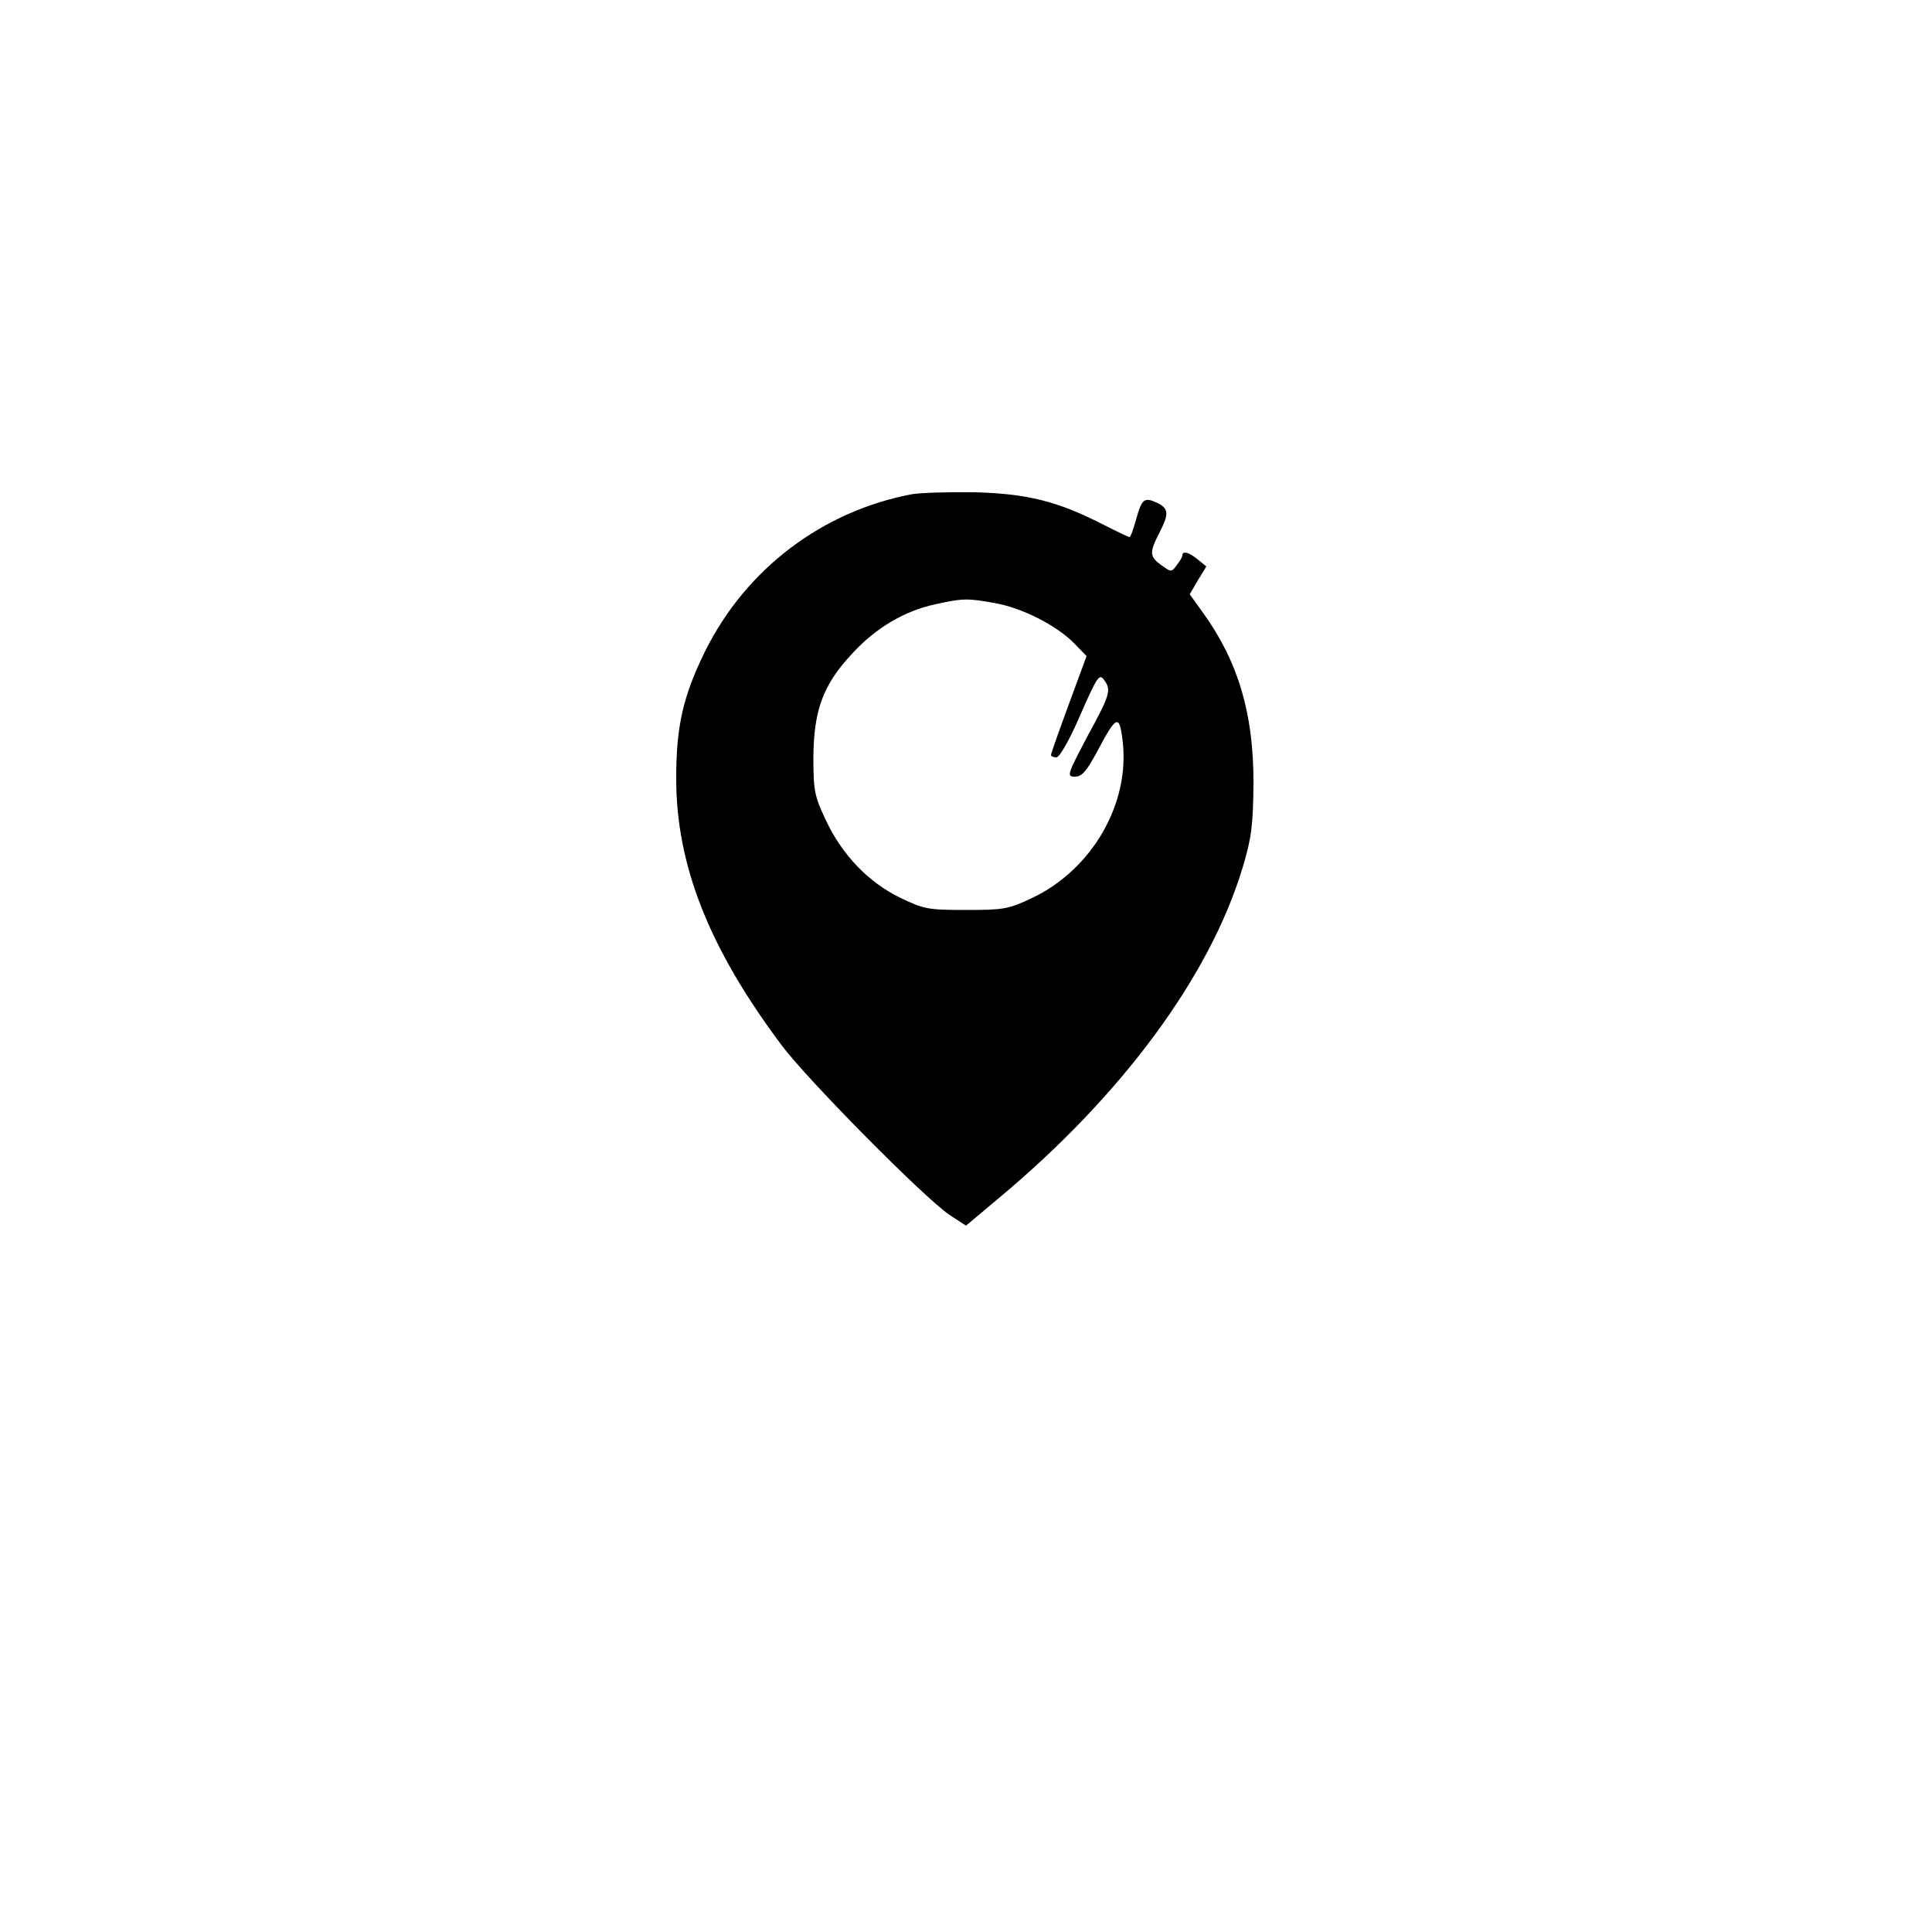
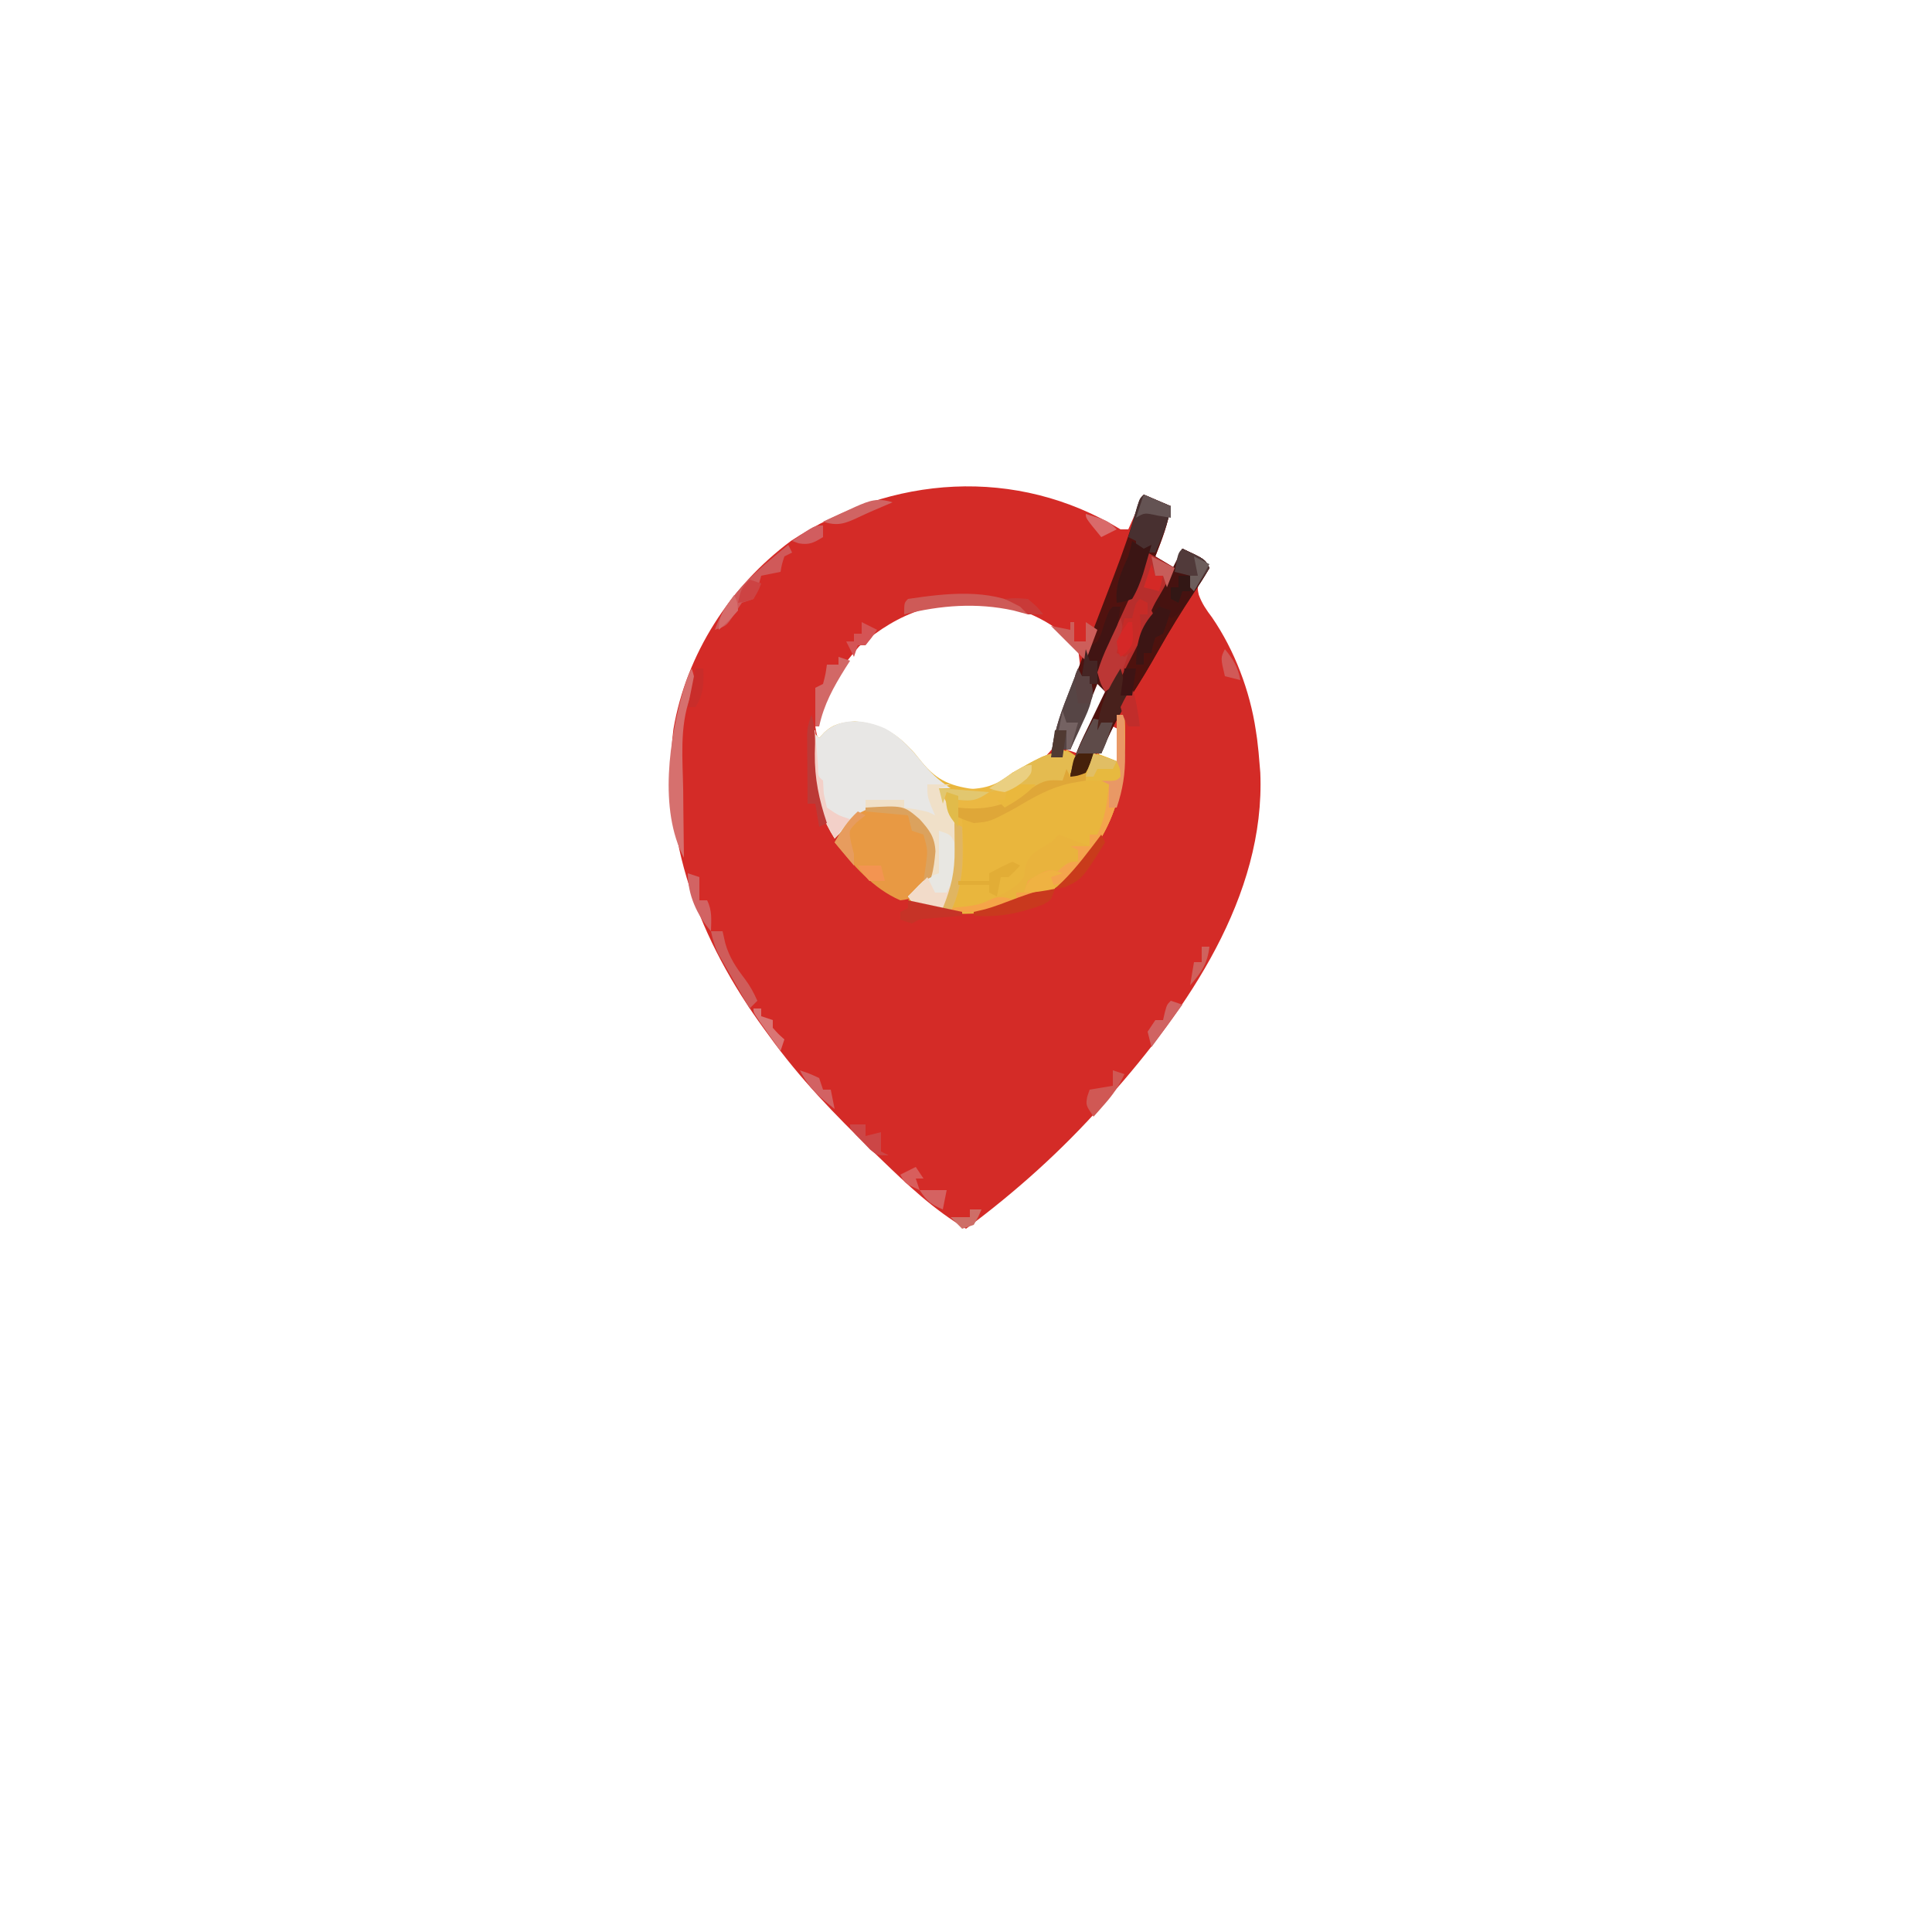
- <svg xmlns="http://www.w3.org/2000/svg" version="1.0" width="500pt" height="500pt" viewBox="0 0 500 500" preserveAspectRatio="xMidYMid meet">
-   <g transform="translate(0,500) scale(0.1,-0.1)" fill="#000000" stroke="none">
-     <path d="M2360 3721 c-232 -44 -429 -193 -535 -406 -57 -116 -75 -193 -75 -330 0 -224 85 -439 272 -689 67 -90 369 -395 435 -440 l43 -28 87 73 c317 265 544 572 629 854 23 77 27 108 28 220 0 178 -39 311 -129 437 l-36 50 21 36 22 36 -22 18 c-23 19 -40 23 -40 11 0 -5 -7 -16 -15 -26 -13 -18 -14 -18 -39 0 -31 22 -32 33 -6 83 26 51 25 64 -6 79 -33 15 -39 10 -54 -44 -7 -25 -14 -45 -17 -45 -2 0 -34 15 -71 34 -116 59 -193 78 -327 82 -66 1 -140 -1 -165 -5z m216 -282 c71 -13 159 -58 204 -104 l32 -33 -46 -125 c-25 -68 -46 -127 -46 -131 0 -3 6 -6 14 -6 8 0 34 45 62 110 42 96 49 107 60 92 21 -27 18 -38 -42 -148 -52 -99 -54 -104 -32 -104 18 0 30 14 58 66 49 93 57 96 65 29 21 -163 -78 -335 -234 -409 -61 -29 -74 -31 -171 -31 -98 0 -109 2 -171 32 -82 40 -150 111 -192 201 -29 61 -32 76 -32 162 1 122 25 188 100 268 61 67 136 111 215 128 71 16 85 16 156 3z" />
-   </g>
+ <svg xmlns="http://www.w3.org/2000/svg" version="1.1" width="500" height="500">
+   <path d="M0 0 C0.66 0 1.32 0 2 0 C3.32 -2.97 4.64 -5.94 6 -9 C8.31 -8.01 10.62 -7.02 13 -6 C12.28 -1.391 10.687 2.672 9 7 C10.65 7.99 12.3 8.98 14 10 C14.99 7.525 14.99 7.525 16 5 C21.875 7.75 21.875 7.75 23 10 C22.258 11.176 22.258 11.176 21.5 12.375 C19.778 14.781 19.778 14.781 20.238 16.926 C21.091 19.247 22.203 20.837 23.688 22.812 C29.49 31.272 33.502 41.848 35 52 C35.11 52.735 35.219 53.47 35.332 54.227 C35.623 56.484 35.832 58.73 36 61 C36.054 61.65 36.108 62.299 36.164 62.969 C37.518 94.96 17.207 124.206 -3 147 C-3.723 147.818 -3.723 147.818 -4.461 148.653 C-15.265 160.797 -26.962 171.305 -40 181 C-48.324 176.096 -55.103 169.673 -62 163 C-62.715 162.313 -63.429 161.625 -64.166 160.917 C-73.911 151.503 -83.102 142.026 -91 131 C-91.417 130.433 -91.833 129.866 -92.262 129.282 C-108.855 106.56 -119.209 80.119 -115.716 51.687 C-112.389 32.246 -101.073 14.743 -85.301 2.988 C-59.352 -14.076 -26.962 -16.392 0 0 Z M-67.688 30.312 C-72.882 36.349 -77.636 42.982 -79 51 C-78.628 53.196 -78.628 53.196 -78 55 C-77.567 54.526 -77.134 54.051 -76.688 53.562 C-74.218 51.276 -72.12 51.012 -68.812 50.688 C-64.044 51.078 -60.823 52.096 -57 55 C-55.64 56.649 -54.329 58.341 -53.062 60.062 C-49.3 65.081 -46.165 67.024 -40 68 C-36.133 68.531 -34.619 68.366 -31.25 66.375 C-30.758 66 -30.267 65.626 -29.76 65.24 C-28 64 -28 64 -25.66 62.844 C-19.273 59.61 -16.594 56.645 -14.229 49.896 C-13.926 48.92 -13.624 47.944 -13.312 46.938 C-12.968 45.957 -12.623 44.977 -12.268 43.967 C-10.108 37.577 -10.108 37.577 -11 31 C-16.392 24.229 -24.664 20.655 -33 19 C-47.121 18.005 -56.992 21.109 -67.688 30.312 Z M-6 38 C-8.64 44.27 -11.28 50.54 -14 57 C-13.01 57.33 -12.02 57.66 -11 58 C-8.36 52.72 -5.72 47.44 -3 42 C-3.99 40.68 -4.98 39.36 -6 38 Z M-2 51 C-3.32 53.64 -4.64 56.28 -6 59 C-4.02 59.66 -2.04 60.32 0 61 C0 58.03 0 55.06 0 52 C-0.66 51.67 -1.32 51.34 -2 51 Z " fill="#D42B27" transform="translate(290,137)" />
+   <path d="M0 0 C0.66 0 1.32 0 2 0 C2.676 15.846 0.91 27.623 -10 40 C-17.823 47.84 -28.466 51.421 -39.375 51.5 C-45.11 51.454 -48.93 50.463 -54 48 C-53.196 47.196 -52.391 46.391 -51.562 45.562 C-48.392 41.731 -47.542 37.929 -48 33 C-50.032 28.861 -51.768 26.724 -56 25 C-59.772 24.348 -63.448 24.117 -66.848 26.051 C-68.666 27.52 -68.666 27.52 -71 30 C-71.66 30.66 -72.32 31.32 -73 32 C-78.81 22.704 -79.297 14.815 -79 4 C-78.34 4.66 -77.68 5.32 -77 6 C-76.567 5.526 -76.134 5.051 -75.688 4.562 C-73.218 2.276 -71.12 2.012 -67.812 1.688 C-60.955 2.25 -56.687 4.919 -52.188 10.062 C-51.645 10.734 -51.102 11.406 -50.543 12.098 C-46.359 17.256 -42.616 18.557 -35.938 19.375 C-32.073 18.882 -30.174 17.259 -27 15 C-25.289 14.03 -23.558 13.094 -21.812 12.188 C-20.973 11.748 -20.134 11.308 -19.27 10.855 C-17 10 -17 10 -14 11 C-13.67 10.34 -13.34 9.68 -13 9 C-12.01 9.66 -11.02 10.32 -10 11 C-10.66 12.65 -11.32 14.3 -12 16 C-8.633 14.607 -7.014 13.021 -5 10 C-3.35 10.66 -1.7 11.32 0 12 C0 10.762 0 9.525 0 8.25 C0 5.5 0 2.75 0 0 Z " fill="#E9B63D" transform="translate(289,185)" />
+   <path d="M0 0 C3.465 1.485 3.465 1.485 7 3 C6.28 7.609 4.687 11.672 3 16 C4.65 16.99 6.3 17.98 8 19 C8.66 17.35 9.32 15.7 10 14 C15.875 16.75 15.875 16.75 17 19 C15.756 21.165 14.466 23.191 13.062 25.25 C9.818 30.139 6.74 35.066 3.875 40.188 C1.466 44.49 -1.048 48.686 -3.75 52.812 C-6.696 57.357 -9.001 61.972 -11 67 C-11.66 67 -12.32 67 -13 67 C-13.248 67.804 -13.495 68.609 -13.75 69.438 C-15 72 -15 72 -17.125 72.812 C-17.744 72.874 -18.363 72.936 -19 73 C-18.361 67.94 -16.137 63.72 -13.938 59.188 C-13.56 58.399 -13.183 57.611 -12.795 56.799 C-11.868 54.863 -10.935 52.931 -10 51 C-10.66 50.34 -11.32 49.68 -12 49 C-14.31 54.61 -16.62 60.22 -19 66 C-19.66 66 -20.32 66 -21 66 C-21 66.66 -21 67.32 -21 68 C-21.99 68 -22.98 68 -24 68 C-23.426 62.178 -21.781 57.293 -19.625 51.875 C-18.904 50.022 -18.184 48.169 -17.465 46.316 C-17.073 45.314 -16.681 44.311 -16.277 43.278 C-14.131 37.769 -12.02 32.247 -9.916 26.722 C-9.204 24.856 -8.487 22.991 -7.77 21.126 C-5.46 15.071 -3.307 9.046 -1.572 2.8 C-1 1 -1 1 0 0 Z " fill="#51120F" transform="translate(296,128)" />
+   <path d="M0 0 C3.993 2.163 6.625 5.093 9.457 8.598 C11.78 11.462 13.914 13.443 17 15.5 C16.01 15.5 15.02 15.5 14 15.5 C14.361 16.155 14.722 16.81 15.094 17.484 C18.697 24.571 20.244 30.561 19 38.5 C17.93 41.479 16.671 43.784 15 46.5 C9.462 46.869 9.462 46.869 7.125 45 C6.754 44.505 6.383 44.01 6 43.5 C6.804 42.861 7.609 42.221 8.438 41.562 C11.345 38.087 11.938 36.136 12.203 31.719 C11.875 28.131 10.369 26.125 8 23.5 C3.811 20.964 -0.219 20.663 -5 21.5 C-7.482 22.911 -8.969 24.419 -11 26.5 C-11.66 27.16 -12.32 27.82 -13 28.5 C-18.81 19.204 -19.297 11.315 -19 0.5 C-18.34 1.16 -17.68 1.82 -17 2.5 C-16.567 2.026 -16.134 1.551 -15.688 1.062 C-11.318 -2.983 -5.111 -2.253 0 0 Z " fill="#E8E7E5" transform="translate(229,188.5)" />
+   <path d="M0 0 C4.57 1.828 6.876 4.59 9 9 C9.343 13.625 8.583 17.034 6.188 21 C3.9 23.092 3.017 23.679 0 24 C-7.129 20.918 -12.197 14.889 -17 9 C-12.626 1.465 -8.746 -1.29 0 0 Z " fill="#E89943" transform="translate(233,209)" />
+   <path d="M0 0 C5.875 2.75 5.875 2.75 7 5 C5.756 7.165 4.466 9.191 3.062 11.25 C-0.182 16.139 -3.26 21.066 -6.125 26.188 C-8.534 30.49 -11.048 34.686 -13.75 38.812 C-16.696 43.357 -19.001 47.972 -21 53 C-21.66 53 -22.32 53 -23 53 C-23.247 53.804 -23.495 54.609 -23.75 55.438 C-25 58 -25 58 -27.125 58.812 C-27.744 58.874 -28.363 58.936 -29 59 C-28.375 54.416 -26.525 50.631 -24.438 46.562 C-24.081 45.858 -23.725 45.154 -23.357 44.428 C-20.429 38.7 -17.248 33.148 -14.016 27.586 C-10.733 21.839 -7.861 15.876 -4.951 9.935 C-3.319 6.614 -1.658 3.308 0 0 Z " fill="#4E120E" transform="translate(306,142)" />
+   <path d="M0 0 C0.66 0 1.32 0 2 0 C2.676 15.846 0.91 27.623 -10 40 C-17.291 47.307 -27.567 51.3 -37.812 51.312 C-39.543 51.234 -41.273 51.14 -43 51 C-43 50.67 -43 50.34 -43 50 C-41.763 49.876 -40.525 49.752 -39.25 49.625 C-36.091 49.23 -33.75 48.67 -31 47 C-30.319 46.691 -29.639 46.381 -28.938 46.062 C-26.808 44.894 -25.494 43.921 -24 42 C-23.897 41.196 -23.794 40.391 -23.688 39.562 C-22.672 35.779 -20.269 34.935 -17 33 C-16.34 32.34 -15.68 31.68 -15 31 C-12.36 31.99 -9.72 32.98 -7 34 C-7 33.01 -7 32.02 -7 31 C-6.34 31 -5.68 31 -5 31 C-2.968 26.666 -2.479 22.714 -2 18 C-2.66 17.67 -3.32 17.34 -4 17 C-2.68 16.67 -1.36 16.34 0 16 C0 15.18 0 14.36 0 13.516 C0 9.01 0 4.505 0 0 Z " fill="#E9B33D" transform="translate(289,185)" />
+   <path d="M0 0 C1.32 0.66 2.64 1.32 4 2 C0.895 7.713 0.895 7.713 -3.312 9.062 C-4.529 9.372 -5.746 9.681 -7 10 C-8.908 11.191 -10.655 12.488 -12.422 13.879 C-15.58 16.122 -18.458 16.111 -22.188 16.062 C-23.089 16.053 -23.99 16.044 -24.918 16.035 C-25.605 16.024 -26.292 16.012 -27 16 C-26.67 16.66 -26.34 17.32 -26 18 C-25.497 26.451 -25.136 34.272 -29 42 C-30.32 41.67 -31.64 41.34 -33 41 C-32.34 41 -31.68 41 -31 41 C-28.062 33.753 -26.104 26.215 -28.895 18.539 C-29.88 16.666 -30.936 14.83 -32 13 C-32 12.01 -32 11.02 -32 10 C-30.697 10.07 -30.697 10.07 -29.367 10.141 C-22.533 10.355 -18.449 10.48 -13 6 C-11.293 5.022 -9.562 4.087 -7.812 3.188 C-6.973 2.748 -6.134 2.308 -5.27 1.855 C-3 1 -3 1 0 2 C0 1.34 0 0.68 0 0 Z " fill="#EBB842" transform="translate(275,194)" />
+   <path d="M0 0 C1.98 0 3.96 0 6 0 C5.01 0.33 4.02 0.66 3 1 C3.361 1.655 3.722 2.31 4.094 2.984 C7.697 10.071 9.244 16.061 8 24 C6.93 26.979 5.671 29.284 4 32 C-1.538 32.369 -1.538 32.369 -3.875 30.5 C-4.246 30.005 -4.617 29.51 -5 29 C-4.196 28.361 -3.391 27.721 -2.562 27.062 C0.345 23.587 0.938 21.636 1.203 17.219 C0.875 13.631 -0.631 11.625 -3 9 C-5.911 7.234 -8.376 6.673 -11.75 6.375 C-12.949 6.263 -12.949 6.263 -14.172 6.148 C-14.775 6.099 -15.378 6.05 -16 6 C-16 5.34 -16 4.68 -16 4 C-12.7 4 -9.4 4 -6 4 C-6 4.66 -6 5.32 -6 6 C-4.577 6.217 -4.577 6.217 -3.125 6.438 C0 7 0 7 2 8 C1.67 7.237 1.34 6.474 1 5.688 C0 3 0 3 0 0 Z " fill="#F0E0C8" transform="translate(240,203)" />
+   <path d="M0 0 C3.465 1.98 3.465 1.98 7 4 C4.653 10.128 1.571 15.864 -1.438 21.688 C-2.023 22.841 -2.609 23.994 -3.213 25.182 C-3.781 26.281 -4.349 27.379 -4.934 28.512 C-5.708 30.019 -5.708 30.019 -6.498 31.557 C-8 34 -8 34 -11 36 C-12.481 33.122 -13.162 31.643 -12.357 28.448 C-11.946 27.562 -11.536 26.675 -11.113 25.762 C-10.669 24.776 -10.225 23.791 -9.768 22.775 C-9.047 21.247 -9.047 21.247 -8.312 19.688 C-7.39 17.671 -6.47 15.654 -5.551 13.637 C-4.891 12.201 -4.891 12.201 -4.217 10.736 C-2.647 7.207 -1.299 3.637 0 0 Z " fill="#B72E2C" transform="translate(297,143)" />
+   <path d="M0 0 C5.875 2.75 5.875 2.75 7 5 C5.714 6.983 4.422 8.961 3.125 10.938 C2.406 12.04 1.686 13.142 0.945 14.277 C-1 17 -1 17 -3 18 C-3.99 17.01 -4.98 16.02 -6 15 C-6.33 15.99 -6.66 16.98 -7 18 C-7.33 17.34 -7.66 16.68 -8 16 C-7.109 14.082 -7.109 14.082 -5.75 11.812 C-3.509 7.955 -1.671 4.133 0 0 Z " fill="#461210" transform="translate(306,142)" />
+   <path d="M0 0 C3 1 3 1 4 3 C4.149 4.934 4.221 6.873 4.25 8.812 C4.289 10.369 4.289 10.369 4.328 11.957 C3.955 15.415 3.13 17.268 1 20 C-2 20.5 -2 20.5 -5 20 C-6.875 18.5 -6.875 18.5 -8 17 C-3.375 12.125 -3.375 12.125 0 11 C0 7.37 0 3.74 0 0 Z " fill="#E8E7E2" transform="translate(243,215)" />
+   <path d="M0 0 C0.33 0.66 0.66 1.32 1 2 C1.66 2 2.32 2 3 2 C4.597 6.772 3.102 9.98 1.062 14.312 C0.772 14.958 0.481 15.603 0.182 16.268 C-0.534 17.851 -1.265 19.426 -2 21 C-2.66 21 -3.32 21 -4 21 C-4 21.66 -4 22.32 -4 23 C-4.99 23 -5.98 23 -7 23 C-6.424 17.45 -4.979 12.74 -2.938 7.562 C-2.656 6.831 -2.374 6.099 -2.084 5.346 C-1.396 3.561 -0.699 1.78 0 0 Z " fill="#564545" transform="translate(279,173)" />
+   <path d="M0 0 C3.465 1.485 3.465 1.485 7 3 C6.335 7.389 4.812 10.981 3 15 C0 15 0 15 -2 14 C-2 13.34 -2 12.68 -2 12 C-2.66 11.67 -3.32 11.34 -4 11 C-3.525 9.353 -3.045 7.707 -2.562 6.062 C-2.296 5.146 -2.029 4.229 -1.754 3.285 C-1 1 -1 1 0 0 Z " fill="#483030" transform="translate(296,128)" />
+   <path d="M0 0 C1.32 0.66 2.64 1.32 4 2 C2.873 4.879 2.356 6.083 0 8 C-4.623 9.166 -9.263 9.55 -14 10 C-15.671 10.309 -17.341 10.632 -19 11 C-14.193 6.944 -9.008 3.003 -3 1 C-2.01 1.33 -1.02 1.66 0 2 C0 1.34 0 0.68 0 0 Z " fill="#E4BB50" transform="translate(275,194)" />
+   <path d="M0 0 C0.66 0 1.32 0 2 0 C2.675 15.825 0.921 27.635 -10 40 C-14.547 44 -14.547 44 -17 44 C-17 43.34 -17 42.68 -17 42 C-12.529 38 -12.529 38 -10 38 C-10 37.01 -10 36.02 -10 35 C-10.66 34.67 -11.32 34.34 -12 34 C-10.35 34 -8.7 34 -7 34 C-7 33.01 -7 32.02 -7 31 C-6.34 31 -5.68 31 -5 31 C-2.968 26.666 -2.479 22.714 -2 18 C-2.66 17.67 -3.32 17.34 -4 17 C-2.68 16.67 -1.36 16.34 0 16 C0 15.18 0 14.36 0 13.516 C0 9.01 0 4.505 0 0 Z " fill="#F4A44D" transform="translate(289,185)" />
+   <path d="M0 0 C1.135 3.42 1.012 3.971 -0.426 7.59 C-3.176 15.227 -2.312 23.564 -2.188 31.562 C-2.172 33.256 -2.159 34.949 -2.146 36.643 C-2.114 40.762 -2.062 44.881 -2 49 C-8.576 36.456 -5.795 18.039 -1.973 4.957 C-1 2 -1 2 0 0 Z " fill="#D6706E" transform="translate(179,173)" />
+   <path d="M0 0 C0.66 0 1.32 0 2 0 C0.971 7.246 -0.676 13.465 -4 20 C-4.66 20 -5.32 20 -6 20 C-6 19.34 -6 18.68 -6 18 C-6.66 18 -7.32 18 -8 18 C-7.688 14.625 -7.688 14.625 -7 11 C-6.01 10.34 -5.02 9.68 -4 9 C-3.034 7.084 -3.034 7.084 -2.375 4.938 C-1.076 1.076 -1.076 1.076 0 0 Z " fill="#411413" transform="translate(288,157)" />
+   <path d="M0 0 C-0.99 0.33 -1.98 0.66 -3 1 C-2.67 1.99 -2.34 2.98 -2 4 C-3.748 4.817 -5.499 5.628 -7.25 6.438 C-8.225 6.89 -9.199 7.342 -10.203 7.809 C-14.758 9.749 -18.285 10.116 -23.25 10.062 C-24.328 10.053 -25.405 10.044 -26.516 10.035 C-27.335 10.024 -28.155 10.012 -29 10 C-29 9.67 -29 9.34 -29 9 C-27.762 8.876 -26.525 8.752 -25.25 8.625 C-22.717 8.322 -21.099 8.051 -18.812 6.875 C-16.285 5.655 -14.635 6.268 -12 7 C-12 6.34 -12 5.68 -12 5 C-11.34 5 -10.68 5 -10 5 C-9.67 4.01 -9.34 3.02 -9 2 C-3.692 -1.231 -3.692 -1.231 0 0 Z " fill="#F5A448" transform="translate(275,226)" />
+   <path d="M0 0 C1.65 0.33 3.3 0.66 5 1 C3.125 6.75 3.125 6.75 2 9 C1.34 9 0.68 9 0 9 C-0.247 9.804 -0.495 10.609 -0.75 11.438 C-2 14 -2 14 -4.125 14.812 C-4.744 14.874 -5.362 14.936 -6 15 C-5.396 11.15 -4.232 8.139 -2.438 4.688 C-1.982 3.804 -1.527 2.921 -1.059 2.012 C-0.535 1.016 -0.535 1.016 0 0 Z " fill="#5E4B49" transform="translate(283,186)" />
+   <path d="M0 0 C0.495 0.99 0.495 0.99 1 2 C-0.217 1.67 -1.434 1.34 -2.688 1 C-12.183 -1.09 -21.635 -0.368 -31 2 C-31 -1 -31 -1 -30 -2 C-20.104 -3.46 -9.203 -4.765 0 0 Z " fill="#CE5A57" transform="translate(265,157)" />
+   <path d="M0 0 C0.99 0.66 1.98 1.32 3 2 C3.66 1.67 4.32 1.34 5 1 C4.546 2.585 4.087 4.168 3.625 5.75 C3.37 6.632 3.115 7.513 2.852 8.422 C2.072 10.783 1.279 12.868 0 15 C-2.125 15.75 -2.125 15.75 -4 16 C-4.424 11.338 -2.91 8.201 -1 4 C-0.627 2.677 -0.27 1.348 0 0 Z " fill="#3B1514" transform="translate(293,140)" />
+   <path d="M0 0 C0.33 0.66 0.66 1.32 1 2 C0.01 2.495 0.01 2.495 -1 3 C-1.652 5.025 -1.652 5.025 -2 7 C-3.65 7.33 -5.3 7.66 -7 8 C-7.268 8.969 -7.536 9.939 -7.812 10.938 C-8.204 11.948 -8.596 12.959 -9 14 C-9.99 14.33 -10.98 14.66 -12 15 C-12.99 16.485 -12.99 16.485 -14 18 C-16 21 -16 21 -19 22 C-15.888 12.794 -7.32 6.023 0 0 Z " fill="#D05959" transform="translate(204,141)" />
+   <path d="M0 0 C0.33 0.66 0.66 1.32 1 2 C2.32 1.67 3.64 1.34 5 1 C5 1.66 5 2.32 5 3 C3.701 3.227 2.401 3.454 1.062 3.688 C-4.235 4.854 -8.386 7.235 -13 10 C-19.833 13.679 -19.833 13.679 -24 14 C-26.812 13.062 -26.812 13.062 -29 12 C-28.67 11.34 -28.34 10.68 -28 10 C-27.383 10.058 -26.765 10.116 -26.129 10.176 C-19.068 10.552 -14.806 8.918 -9 5 C-5.772 2.848 -4.716 2.799 -1 3 C-0.67 2.01 -0.34 1.02 0 0 Z " fill="#DFA738" transform="translate(276,199)" />
+   <path d="M0 0 C0.976 3.383 0.859 5.566 0 9 C0.66 9 1.32 9 2 9 C0.792 13.431 -0.517 15.981 -4 19 C-5.18 16.957 -5.18 16.957 -6 14 C-5.169 11.358 -4.317 9.15 -3.125 6.688 C-2.682 5.72 -2.682 5.72 -2.23 4.732 C-1.503 3.148 -0.753 1.573 0 0 Z " fill="#BC3735" transform="translate(290,160)" />
+   <path d="M0 0 C0.66 0.33 1.32 0.66 2 1 C2 1.99 2 2.98 2 4 C1.34 4 0.68 4 0 4 C0.083 5.072 0.165 6.145 0.25 7.25 C0 11 0 11 -2 13.438 C-2.99 14.211 -2.99 14.211 -4 15 C-4.66 14.67 -5.32 14.34 -6 14 C-5.34 11.03 -4.68 8.06 -4 5 C-3.34 5 -2.68 5 -2 5 C-1.856 4.361 -1.711 3.721 -1.562 3.062 C-1 1 -1 1 0 0 Z " fill="#C72B27" transform="translate(295,155)" />
+   <path d="M0 0 C0.934 3.01 1.044 3.867 0 7 C0.66 7 1.32 7 2 7 C0.926 9.915 0.222 11.778 -2 14 C-2.99 14 -3.98 14 -5 14 C-5.33 14.66 -5.66 15.32 -6 16 C-5.597 9.684 -3.288 5.35 0 0 Z " fill="#48211C" transform="translate(290,173)" />
+   <path d="M0 0 C0.33 0 0.66 0 1 0 C1.061 0.855 1.121 1.709 1.184 2.59 C1.267 3.695 1.351 4.799 1.438 5.938 C1.519 7.04 1.6 8.142 1.684 9.277 C1.704 11.911 1.704 11.911 3 13 C3.062 14.114 3.124 15.227 3.188 16.375 C3.456 17.571 3.724 18.767 4 20 C6.934 22.01 6.934 22.01 10 23 C8.68 24.65 7.36 26.3 6 28 C0.19 18.704 -0.297 10.815 0 0 Z " fill="#F3D0C8" transform="translate(210,189)" />
+   <path d="M0 0 C0.99 0.33 1.98 0.66 3 1 C2.398 3.02 1.727 5.021 1 7 C0.01 7.495 0.01 7.495 -1 8 C-1.652 10.025 -1.652 10.025 -2 12 C-2.66 12 -3.32 12 -4 12 C-4 12.99 -4 13.98 -4 15 C-4.66 15 -5.32 15 -6 15 C-5.836 8.275 -4.789 4.789 0 0 Z " fill="#3C1514" transform="translate(300,157)" />
+   <path d="M0 0 C5.875 2.75 5.875 2.75 7 5 C5.02 7.97 5.02 7.97 3 11 C2.34 10.34 1.68 9.68 1 9 C1.33 8.34 1.66 7.68 2 7 C0.68 6.67 -0.64 6.34 -2 6 C-1.125 1.125 -1.125 1.125 0 0 Z " fill="#513A3A" transform="translate(306,142)" />
+   <path d="M0 0 C9.826 -0.578 9.826 -0.578 14 3 C16.456 5.715 17.945 7.626 18.094 11.355 C17.888 13.663 17.664 15.779 17 18 C16.34 18.33 15.68 18.66 15 19 C15.186 17.762 15.371 16.525 15.562 15.25 C16.127 11.03 16.127 11.03 15 7 C14.01 6.67 13.02 6.34 12 6 C11.67 4.68 11.34 3.36 11 2 C7.37 1.67 3.74 1.34 0 1 C0 0.67 0 0.34 0 0 Z " fill="#DBA25E" transform="translate(224,209)" />
+   <path d="M0 0 C0.66 1.32 1.32 2.64 2 4 C2.99 4 3.98 4 5 4 C5.66 2.68 6.32 1.36 7 0 C6.453 3.375 5.945 5.082 4 8 C1.062 8.375 1.062 8.375 -2 8 C-3.875 6.5 -3.875 6.5 -5 5 C-3.35 3.35 -1.7 1.7 0 0 Z " fill="#F2DBC9" transform="translate(240,227)" />
+   <path d="M0 0 C0.66 0 1.32 0 2 0 C2.054 2.688 2.094 5.374 2.125 8.062 C2.142 8.815 2.159 9.567 2.176 10.342 C2.219 15.293 1.584 19.304 0 24 C-0.66 24 -1.32 24 -2 24 C-2 22.02 -2 20.04 -2 18 C-2.66 17.67 -3.32 17.34 -4 17 C-2.68 16.67 -1.36 16.34 0 16 C0 15.18 0 14.36 0 13.516 C0 9.01 0 4.505 0 0 Z " fill="#E99865" transform="translate(289,185)" />
+   <path d="M0 0 C2.938 0.75 2.938 0.75 6 2 C6.938 4.062 6.938 4.062 7 6 C6 7 6 7 4.152 7.098 C2.102 7.065 0.051 7.033 -2 7 C-1.125 2.25 -1.125 2.25 0 0 Z " fill="#E7B93F" transform="translate(283,195)" />
+   <path d="M0 0 C0.99 0 1.98 0 3 0 C3.227 1.011 3.454 2.021 3.688 3.062 C4.731 6.77 6.506 9.385 8.824 12.422 C10.136 14.183 11.116 15.991 12 18 C11.34 18.66 10.68 19.32 10 20 C8.515 17.42 7.037 14.836 5.562 12.25 C5.142 11.52 4.721 10.791 4.287 10.039 C3.683 8.976 3.683 8.976 3.066 7.891 C2.695 7.241 2.323 6.592 1.94 5.923 C0.981 3.962 0.45 2.13 0 0 Z " fill="#CF5C5A" transform="translate(184,241)" />
+   <path d="M0 0 C0.99 0.33 1.98 0.66 3 1 C2.59 1.641 2.18 2.281 1.758 2.941 C-1.338 7.911 -3.754 12.267 -5 18 C-5.33 18 -5.66 18 -6 18 C-6 14.7 -6 11.4 -6 8 C-5.34 7.67 -4.68 7.34 -4 7 C-3.344 4.473 -3.344 4.473 -3 2 C-2.01 2 -1.02 2 0 2 C0 1.34 0 0.68 0 0 Z " fill="#D26866" transform="translate(217,170)" />
+   <path d="M0 0 C1.078 3.443 1.006 6.474 0.875 10.062 C0.802 16.479 1.961 21.945 4 28 C3.34 28.33 2.68 28.66 2 29 C1.67 27.02 1.34 25.04 1 23 C0.34 23 -0.32 23 -1 23 C-1.029 19.729 -1.047 16.458 -1.062 13.188 C-1.071 12.259 -1.079 11.33 -1.088 10.373 C-1.091 9.48 -1.094 8.588 -1.098 7.668 C-1.103 6.846 -1.108 6.024 -1.114 5.177 C-1 3 -1 3 0 0 Z " fill="#BC3936" transform="translate(210,185)" />
+   <path d="M0 0 C0.33 0 0.66 0 1 0 C1 1.65 1 3.3 1 5 C1.99 5 2.98 5 4 5 C4 3.35 4 1.7 4 0 C4.99 0.66 5.98 1.32 7 2 C6.01 4.64 5.02 7.28 4 10 C1 7 -2 4 -5 1 C-2.525 1.495 -2.525 1.495 0 2 C0 1.34 0 0.68 0 0 Z " fill="#CD5E5A" transform="translate(277,161)" />
+   <path d="M0 0 C-1.663 0.713 -3.326 1.424 -4.992 2.129 C-6.3 2.696 -7.598 3.286 -8.883 3.902 C-12.429 5.568 -14.281 6.199 -18 5 C-16.23 4.186 -14.459 3.374 -12.688 2.562 C-11.701 2.11 -10.715 1.658 -9.699 1.191 C-5.919 -0.477 -3.95 -1.226 0 0 Z " fill="#D06463" transform="translate(231,130)" />
+   <path d="M0 0 C0.99 0.33 1.98 0.66 3 1 C1.636 3.992 0.051 6.29 -2.125 8.75 C-2.933 9.67 -2.933 9.67 -3.758 10.609 C-4.168 11.068 -4.578 11.527 -5 12 C-7 9 -7 9 -6.625 6.812 C-6.419 6.214 -6.213 5.616 -6 5 C-4.02 4.67 -2.04 4.34 0 4 C0 2.68 0 1.36 0 0 Z " fill="#D05854" transform="translate(288,277)" />
+   <path d="M0 0 C-1 3 -1 3 -3.188 4.168 C-9.429 6.43 -14.365 7.435 -21 7 C-21 6.67 -21 6.34 -21 6 C-20.215 5.818 -19.43 5.636 -18.621 5.449 C-13.004 4.105 -5.569 0 0 0 Z " fill="#C9391E" transform="translate(273,230)" />
+   <path d="M0 0 C0.66 0.33 1.32 0.66 2 1 C2.304 9.009 2.508 15.691 -1 23 C-2.32 22.67 -3.64 22.34 -5 22 C-4.34 22 -3.68 22 -3 22 C-0.82 16.622 0.116 12.662 0.062 6.812 C0.053 5.54 0.044 4.268 0.035 2.957 C0.024 1.981 0.012 1.005 0 0 Z " fill="#E0B561" transform="translate(247,213)" />
+   <path d="M0 0 C4.62 0.99 9.24 1.98 14 3 C14 3.33 14 3.66 14 4 C13.229 4.061 12.458 4.121 11.664 4.184 C10.661 4.267 9.658 4.351 8.625 4.438 C7.128 4.559 7.128 4.559 5.602 4.684 C3.021 4.85 3.021 4.85 1 6 C0.01 5.67 -0.98 5.34 -2 5 C-2 4.34 -2 3.68 -2 3 C-1.34 2.67 -0.68 2.34 0 2 C0 1.34 0 0.68 0 0 Z " fill="#C63327" transform="translate(235,233)" />
+   <path d="M0 0 C0.99 0.33 1.98 0.66 3 1 C0.36 4.63 -2.28 8.26 -5 12 C-5.33 10.68 -5.66 9.36 -6 8 C-5.34 7.01 -4.68 6.02 -4 5 C-3.34 5 -2.68 5 -2 5 C-1.856 4.361 -1.711 3.721 -1.562 3.062 C-1 1 -1 1 0 0 Z " fill="#D06362" transform="translate(303,259)" />
+   <path d="M0 0 C0.66 0.33 1.32 0.66 2 1 C0.625 2.5 0.625 2.5 -1 4 C-1.66 4 -2.32 4 -3 4 C-3.33 5.65 -3.66 7.3 -4 9 C-4.66 8.67 -5.32 8.34 -6 8 C-6 7.34 -6 6.68 -6 6 C-8.64 6 -11.28 6 -14 6 C-14 5.67 -14 5.34 -14 5 C-11.36 5 -8.72 5 -6 5 C-6 4.34 -6 3.68 -6 3 C-4.035 1.932 -2.031 0.934 0 0 Z " fill="#E2AD36" transform="translate(262,223)" />
+   <path d="M0 0 C0.33 0.66 0.66 1.32 1 2 C1.66 2 2.32 2 3 2 C4.125 6.75 4.125 6.75 3 9 C2.01 9 1.02 9 0 9 C-1.125 2.25 -1.125 2.25 0 0 Z " fill="#594242" transform="translate(279,173)" />
+   <path d="M0 0 C3.465 1.485 3.465 1.485 7 3 C7 3.99 7 4.98 7 6 C5.886 5.814 4.772 5.629 3.625 5.438 C0.174 4.683 0.174 4.683 -2 6 C-1.34 4.02 -0.68 2.04 0 0 Z " fill="#645353" transform="translate(296,128)" />
+   <path d="M0 0 C0.99 0.33 1.98 0.66 3 1 C3 2.98 3 4.96 3 7 C3.66 7 4.32 7 5 7 C6.354 9.709 6.065 12.009 6 15 C2.352 10.831 0 5.552 0 0 Z " fill="#D26363" transform="translate(178,226)" />
+   <path d="M0 0 C1.32 0 2.64 0 4 0 C4 0.99 4 1.98 4 3 C5.32 2.67 6.64 2.34 8 2 C8 3.65 8 5.3 8 7 C8.66 7.33 9.32 7.66 10 8 C7 8 7 8 5.176 6.504 C4.561 5.863 3.946 5.223 3.312 4.562 C2.69 3.924 2.067 3.286 1.426 2.629 C0 1 0 1 0 0 Z " fill="#CC4646" transform="translate(220,291)" />
+   <path d="M0 0 C0.33 0.66 0.66 1.32 1 2 C-4.917 11.488 -4.917 11.488 -9.438 13.625 C-10.706 13.811 -10.706 13.811 -12 14 C-11.319 13.361 -10.639 12.721 -9.938 12.062 C-6.227 8.373 -3.15 4.167 0 0 Z " fill="#C93B1B" transform="translate(285,216)" />
+   <path d="M0 0 C-0.99 0.33 -1.98 0.66 -3 1 C-2.67 1.99 -2.34 2.98 -2 4 C-4.763 4.597 -7.16 5 -10 5 C-9 2 -9 2 -6.125 0.25 C-3 -1 -3 -1 0 0 Z " fill="#EFB242" transform="translate(275,226)" />
+   <path d="M0 0 C0.66 0.33 1.32 0.66 2 1 C1.319 1.536 0.639 2.072 -0.062 2.625 C-2.365 4.888 -2.365 4.888 -1.75 8.062 C-1.502 9.032 -1.255 10.001 -1 11 C-1 11.99 -1 12.98 -1 14 C-2.65 12.02 -4.3 10.04 -6 8 C-4.264 4.942 -2.615 2.366 0 0 Z " fill="#E79C5E" transform="translate(222,210)" />
+   <path d="M0 0 C1.32 0.66 2.64 1.32 4 2 C2.625 4 2.625 4 1 6 C0.34 6 -0.32 6 -1 6 C-1.33 6.99 -1.66 7.98 -2 9 C-2.66 7.68 -3.32 6.36 -4 5 C-3.34 5 -2.68 5 -2 5 C-2 4.34 -2 3.68 -2 3 C-1.34 3 -0.68 3 0 3 C0 2.01 0 1.02 0 0 Z " fill="#D45455" transform="translate(223,161)" />
+   <path d="M0 0 C2.438 0.812 2.438 0.812 5 2 C5.33 2.99 5.66 3.98 6 5 C6.66 5 7.32 5 8 5 C8.33 6.65 8.66 8.3 9 10 C5.065 6.939 2.319 4.509 0 0 Z " fill="#D26263" transform="translate(207,277)" />
+   <path d="M0 0 C2.31 0 4.62 0 7 0 C4.634 2.615 2.058 4.264 -1 6 C-1.66 5.34 -2.32 4.68 -3 4 C-2.34 4 -1.68 4 -1 4 C-0.67 2.68 -0.34 1.36 0 0 Z " fill="#EAB83D" transform="translate(261,203)" />
+   <path d="M0 0 C4.29 0.33 8.58 0.66 13 1 C9.754 3.164 8.757 3.376 5 3 C4.01 2.34 3.02 1.68 2 1 C1.67 1.99 1.34 2.98 1 4 C0.67 2.68 0.34 1.36 0 0 Z " fill="#E2C76F" transform="translate(243,204)" />
+   <path d="M0 0 C1.32 0 2.64 0 4 0 C3.25 2.438 3.25 2.438 2 5 C-0.125 5.812 -0.125 5.812 -2 6 C-1.125 1.125 -1.125 1.125 0 0 Z " fill="#46210B" transform="translate(279,195)" />
+   <path d="M0 0 C1.109 3.326 1.542 6.531 2 10 C1.01 10 0.02 10 -1 10 C-2.188 7.812 -2.188 7.812 -3 5 C-1.625 2.188 -1.625 2.188 0 0 Z " fill="#C12D2B" transform="translate(293,178)" />
+   <path d="M0 0 C0 2 0 2 -1.25 3.5 C-3.135 5.116 -4.663 6.15 -7 7 C-9.25 6.625 -9.25 6.625 -11 6 C-2 0 -2 0 0 0 Z " fill="#EACF81" transform="translate(267,198)" />
+   <path d="M0 0 C0.99 0 1.98 0 3 0 C2.67 2.31 2.34 4.62 2 7 C1.01 7 0.02 7 -1 7 C-0.67 4.69 -0.34 2.38 0 0 Z " fill="#503A32" transform="translate(273,189)" />
+   <path d="M0 0 C0.33 0.99 0.66 1.98 1 3 C1.66 3 2.32 3 3 3 C3 4.98 3 6.96 3 9 C2.34 9 1.68 9 1 9 C1 8.34 1 7.68 1 7 C0.34 7 -0.32 7 -1 7 C-0.67 4.69 -0.34 2.38 0 0 Z " fill="#452524" transform="translate(281,168)" />
+   <path d="M0 0 C0.66 0 1.32 0 2 0 C2 0.66 2 1.32 2 2 C2.99 2.33 3.98 2.66 5 3 C5 3.66 5 4.32 5 5 C6.458 6.625 6.458 6.625 8 8 C7.67 8.99 7.34 9.98 7 11 C5.831 9.356 4.664 7.71 3.5 6.062 C2.85 5.146 2.201 4.229 1.531 3.285 C0 1 0 1 0 0 Z " fill="#D97574" transform="translate(195,261)" />
+   <path d="M0 0 C0.66 0 1.32 0 2 0 C2.179 3.947 2.094 6.598 0 10 C-0.66 10 -1.32 10 -2 10 C-1.34 6.7 -0.68 3.4 0 0 Z " fill="#C92D2A" transform="translate(180,173)" />
+   <path d="M0 0 C0.99 0 1.98 0 3 0 C2.67 2.31 2.34 4.62 2 7 C1.01 7 0.02 7 -1 7 C-0.67 4.69 -0.34 2.38 0 0 Z " fill="#3E1414" transform="translate(291,173)" />
+   <path d="M0 0 C0.33 0 0.66 0 1 0 C1.369 5.538 1.369 5.538 -0.5 7.875 C-1.242 8.432 -1.242 8.432 -2 9 C-2.688 7.312 -2.688 7.312 -3 5 C-1.625 2.25 -1.625 2.25 0 0 Z " fill="#D52827" transform="translate(292,161)" />
+   <path d="M0 0 C0.33 0.99 0.66 1.98 1 3 C1.66 3 2.32 3 3 3 C2.67 4.32 2.34 5.64 2 7 C0.68 6.67 -0.64 6.34 -2 6 C-1.34 4.02 -0.68 2.04 0 0 Z " fill="#D42926" transform="translate(298,146)" />
+   <path d="M0 0 C0.33 0.99 0.66 1.98 1 3 C1.99 3 2.98 3 4 3 C3.34 5.31 2.68 7.62 2 10 C1.67 10 1.34 10 1 10 C1 8.35 1 6.7 1 5 C0.34 5 -0.32 5 -1 5 C-0.67 3.35 -0.34 1.7 0 0 Z " fill="#746262" transform="translate(275,184)" />
+   <path d="M0 0 C2.154 2.622 3.401 4.644 4 8 C2.68 7.67 1.36 7.34 0 7 C-1.125 2.25 -1.125 2.25 0 0 Z " fill="#D15957" transform="translate(317,168)" />
+   <path d="M0 0 C1.32 0.66 2.64 1.32 4 2 C2.68 4.31 1.36 6.62 0 9 C-0.66 8.34 -1.32 7.68 -2 7 C-1.67 6.34 -1.34 5.68 -1 5 C-0.34 5 0.32 5 1 5 C0.67 3.35 0.34 1.7 0 0 Z " fill="#6C5D5B" transform="translate(309,144)" />
+   <path d="M0 0 C1.98 0.99 3.96 1.98 6 3 C5.34 4.65 4.68 6.3 4 8 C3.67 7.01 3.34 6.02 3 5 C2.34 5 1.68 5 1 5 C0.67 3.35 0.34 1.7 0 0 Z " fill="#C75D5A" transform="translate(298,144)" />
+   <path d="M0 0 C0.812 1.688 0.812 1.688 1 4 C-1.438 6.75 -1.438 6.75 -4 9 C-4 5.001 -2.274 3.198 0 0 Z " fill="#D56C6B" transform="translate(190,154)" />
+   <path d="M0 0 C0.99 0 1.98 0 3 0 C3 1.32 3 2.64 3 4 C2.34 4 1.68 4 1 4 C0.67 4.99 0.34 5.98 0 7 C-0.66 6.67 -1.32 6.34 -2 6 C-2 5.01 -2 4.02 -2 3 C-1.34 3 -0.68 3 0 3 C0 2.01 0 1.02 0 0 Z " fill="#321715" transform="translate(305,149)" />
+   <path d="M0 0 C0 0.99 0 1.98 0 3 C-2.354 4.429 -3.48 5.087 -6.25 4.625 C-6.827 4.419 -7.405 4.213 -8 4 C-2.25 0 -2.25 0 0 0 Z " fill="#D15D5F" transform="translate(213,136)" />
+   <path d="M0 0 C0.66 0 1.32 0 2 0 C1.497 4.401 -0.088 6.712 -3 10 C-2.67 8.02 -2.34 6.04 -2 4 C-1.34 4 -0.68 4 0 4 C0 2.68 0 1.36 0 0 Z " fill="#CF625D" transform="translate(311,245)" />
+   <path d="M0 0 C1.98 0.66 3.96 1.32 6 2 C5.67 2.66 5.34 3.32 5 4 C3.68 4 2.36 4 1 4 C0.67 4.66 0.34 5.32 0 6 C-0.66 6 -1.32 6 -2 6 C-1.34 4.02 -0.68 2.04 0 0 Z " fill="#E1BE64" transform="translate(283,195)" />
+   <path d="M0 0 C2.75 -0.25 2.75 -0.25 6 0 C8.375 2 8.375 2 10 4 C8.68 4 7.36 4 6 4 C5.34 3.34 4.68 2.68 4 2 C2.683 1.303 1.351 0.63 0 0 Z " fill="#C93A38" transform="translate(260,155)" />
+   <path d="M0 0 C0.99 0.33 1.98 0.66 3 1 C2.25 2.938 2.25 2.938 1 5 C-1.125 5.75 -1.125 5.75 -3 6 C-2.427 3.133 -2.139 2.139 0 0 Z " fill="#CD4343" transform="translate(194,150)" />
+   <path d="M0 0 C0.99 0 1.98 0 3 0 C2.188 1.938 2.188 1.938 1 4 C0.01 4.33 -0.98 4.66 -2 5 C-2.99 4.01 -3.98 3.02 -5 2 C-3.35 2 -1.7 2 0 2 C0 1.34 0 0.68 0 0 Z " fill="#CE6E67" transform="translate(251,313)" />
+   <path d="M0 0 C1.98 0 3.96 0 6 0 C6.33 1.32 6.66 2.64 7 4 C5.68 4 4.36 4 3 4 C1.25 2 1.25 2 0 0 Z " fill="#F39451" transform="translate(222,224)" />
+   <path d="M0 0 C5.75 1.75 5.75 1.75 8 4 C6.02 4.99 6.02 4.99 4 6 C0 1.125 0 1.125 0 0 Z " fill="#D96A6A" transform="translate(281,133)" />
+   <path d="M0 0 C2.31 0 4.62 0 7 0 C6.67 1.65 6.34 3.3 6 5 C2.839 3.63 2.007 3.011 0 0 Z " fill="#D56261" transform="translate(238,308)" />
+   <path d="M0 0 C0.66 0.99 1.32 1.98 2 3 C1.34 3 0.68 3 0 3 C0.33 3.99 0.66 4.98 1 6 C-2.875 4.25 -2.875 4.25 -4 2 C-2.68 1.34 -1.36 0.68 0 0 Z " fill="#D85E5C" transform="translate(237,302)" />
+   <path d="M0 0 C0.99 0.33 1.98 0.66 3 1 C3 3.667 3 6.333 3 9 C0.903 6.64 0.031 5.454 -0.188 2.25 C-0.126 1.508 -0.064 0.765 0 0 Z " fill="#E1BB4A" transform="translate(245,205)" />
</svg>
